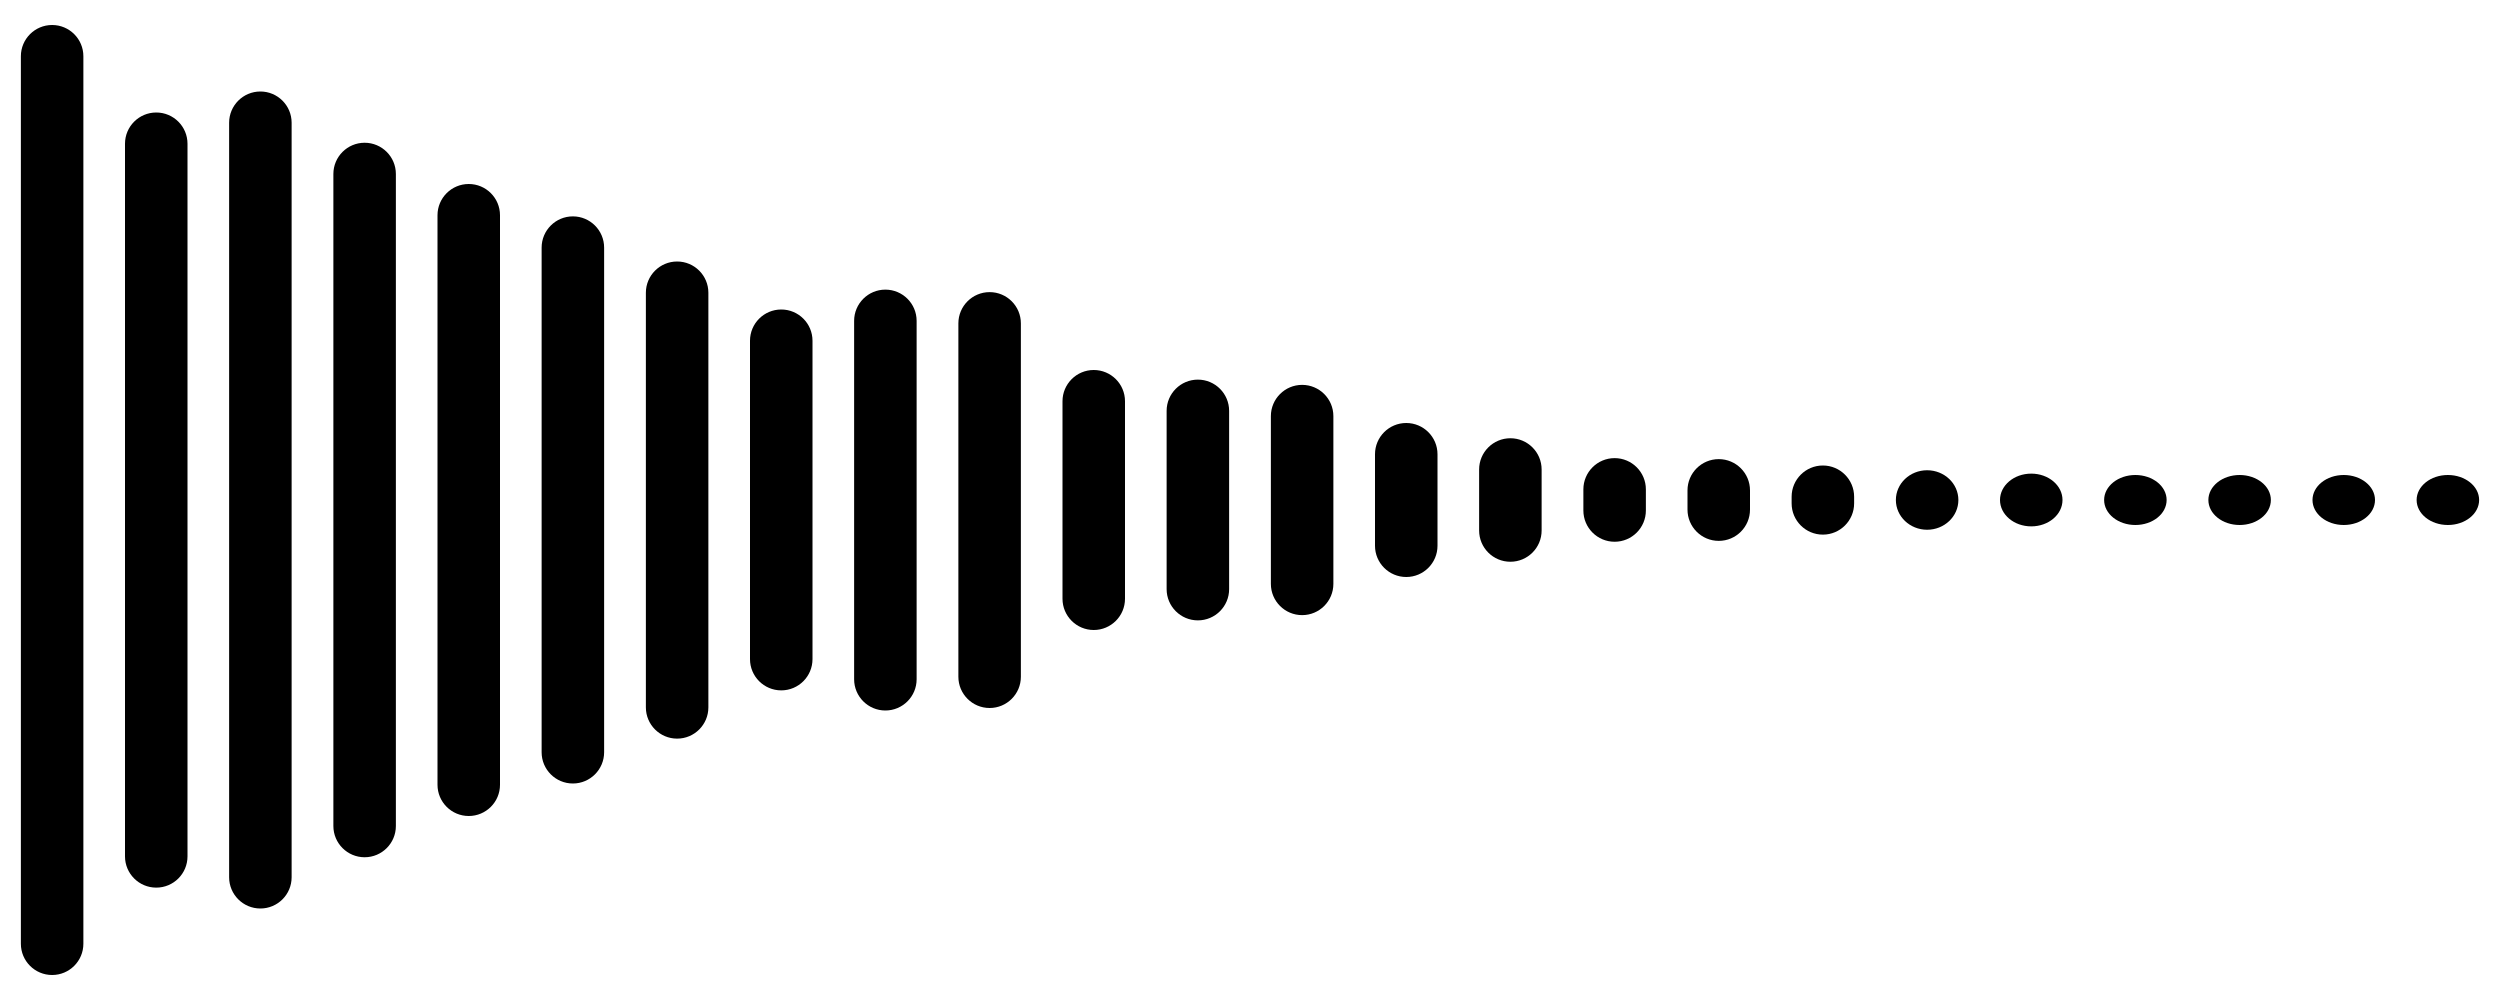
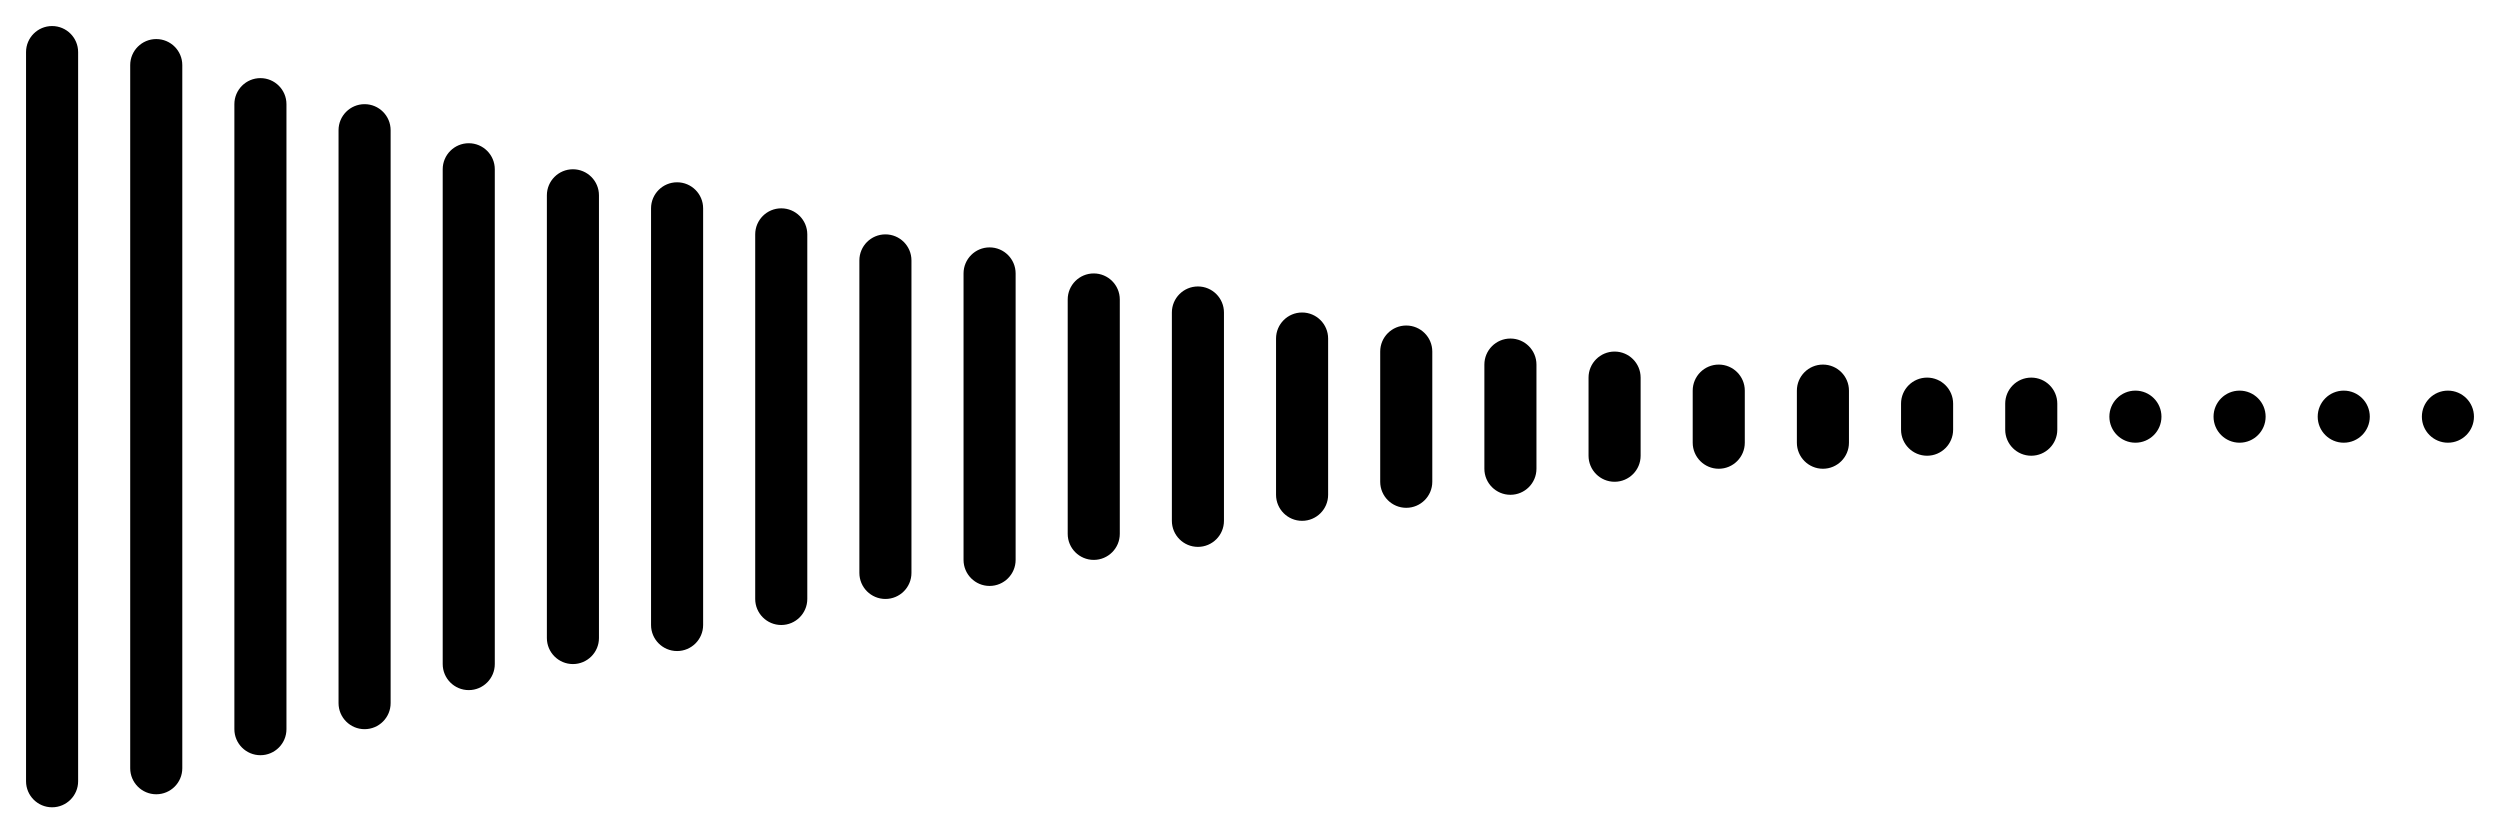
- <svg xmlns="http://www.w3.org/2000/svg" viewBox="0 0 200 80" fill="currentColor" aria-hidden="true">
-   <rect x="1.67" y="2.00" width="5" height="76.00" rx="2.50" />
-   <rect x="10.00" y="9.00" width="5" height="62.01" rx="2.50" />
-   <rect x="18.33" y="7.32" width="5" height="65.36" rx="2.50" />
-   <rect x="26.67" y="11.42" width="5" height="57.16" rx="2.50" />
-   <rect x="35.00" y="14.72" width="5" height="50.56" rx="2.50" />
-   <rect x="43.33" y="17.31" width="5" height="45.37" rx="2.50" />
-   <rect x="51.67" y="20.92" width="5" height="38.17" rx="2.50" />
-   <rect x="60.00" y="24.76" width="5" height="30.47" rx="2.50" />
-   <rect x="68.33" y="23.17" width="5" height="33.67" rx="2.50" />
-   <rect x="76.67" y="23.37" width="5" height="33.27" rx="2.50" />
-   <rect x="85.00" y="29.60" width="5" height="20.80" rx="2.50" />
-   <rect x="93.33" y="30.37" width="5" height="19.26" rx="2.50" />
-   <rect x="101.67" y="30.79" width="5" height="18.42" rx="2.50" />
-   <rect x="110.00" y="33.84" width="5" height="12.32" rx="2.50" />
-   <rect x="118.33" y="35.06" width="5" height="9.88" rx="2.50" />
-   <rect x="126.67" y="36.65" width="5" height="6.69" rx="2.50" />
-   <rect x="135.00" y="36.73" width="5" height="6.54" rx="2.50" />
-   <rect x="143.33" y="37.24" width="5" height="5.53" rx="2.50" />
-   <rect x="151.67" y="37.62" width="5" height="4.76" rx="2.50" />
-   <rect x="160.00" y="37.89" width="5" height="4.22" rx="2.50" />
-   <rect x="168.33" y="38.00" width="5" height="4.00" rx="2.50" />
-   <rect x="176.67" y="38.00" width="5" height="4.00" rx="2.50" />
-   <rect x="185.00" y="38.00" width="5" height="4.00" rx="2.50" />
-   <rect x="193.33" y="38.00" width="5" height="4.00" rx="2.50" />
+ <svg xmlns="http://www.w3.org/2000/svg" viewBox="0 0 192 64" fill="currentColor" aria-hidden="true">
+   <rect x="2" y="2" width="4" height="60" rx="2" />
+   <rect x="10" y="3" width="4" height="58" rx="2" />
+   <rect x="18" y="6" width="4" height="52" rx="2" />
+   <rect x="26" y="8" width="4" height="48" rx="2" />
+   <rect x="34" y="11" width="4" height="42" rx="2" />
+   <rect x="42" y="13" width="4" height="38" rx="2" />
+   <rect x="50" y="14" width="4" height="36" rx="2" />
+   <rect x="58" y="16" width="4" height="32" rx="2" />
+   <rect x="66" y="18" width="4" height="28" rx="2" />
+   <rect x="74" y="19" width="4" height="26" rx="2" />
+   <rect x="82" y="21" width="4" height="22" rx="2" />
+   <rect x="90" y="22" width="4" height="20" rx="2" />
+   <rect x="98" y="24" width="4" height="16" rx="2" />
+   <rect x="106" y="25" width="4" height="14" rx="2" />
+   <rect x="114" y="26" width="4" height="12" rx="2" />
+   <rect x="122" y="27" width="4" height="10" rx="2" />
+   <rect x="130" y="28" width="4" height="8" rx="2" />
+   <rect x="138" y="28" width="4" height="8" rx="2" />
+   <rect x="146" y="29" width="4" height="6" rx="2" />
+   <rect x="154" y="29" width="4" height="6" rx="2" />
+   <rect x="162" y="30" width="4" height="4" rx="2" />
+   <rect x="170" y="30" width="4" height="4" rx="2" />
+   <rect x="178" y="30" width="4" height="4" rx="2" />
+   <rect x="186" y="30" width="4" height="4" rx="2" />
</svg>
